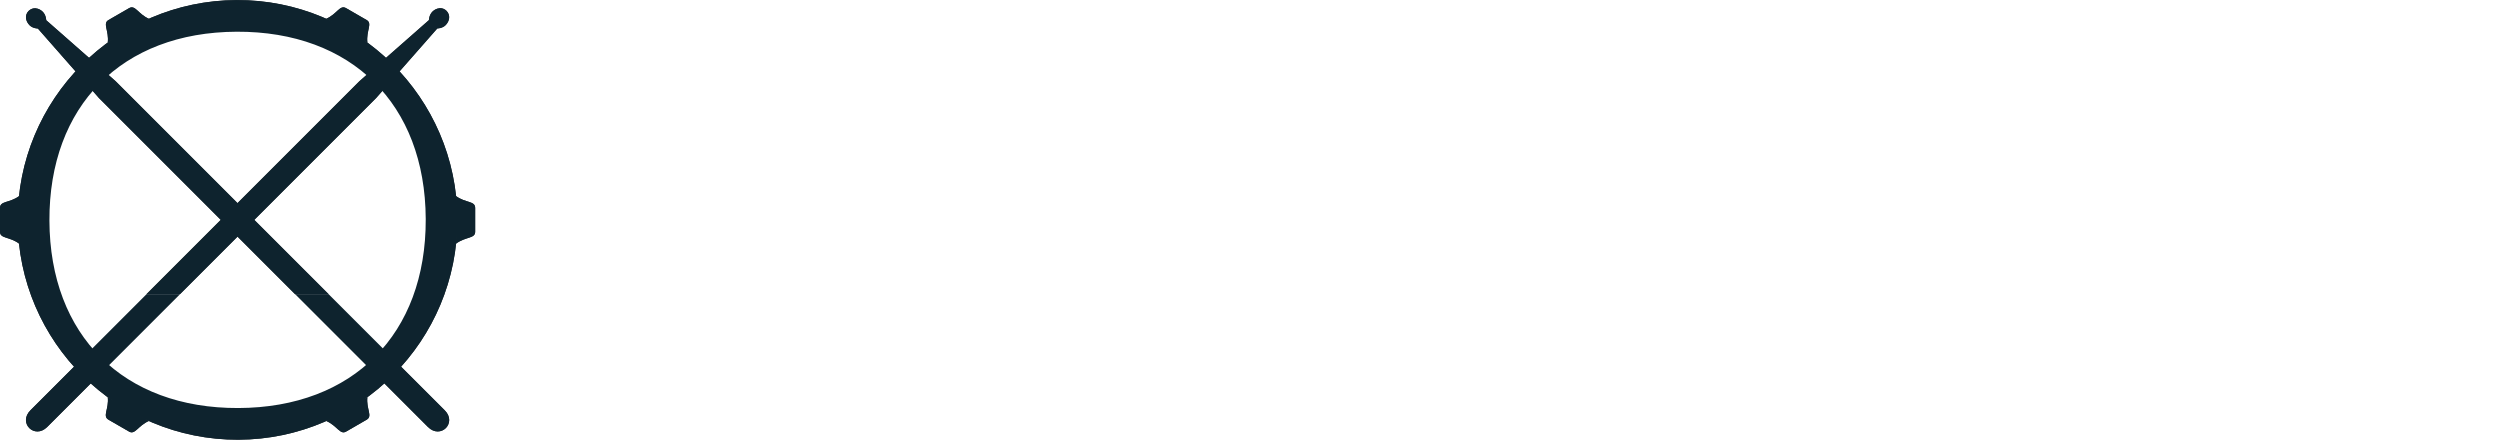
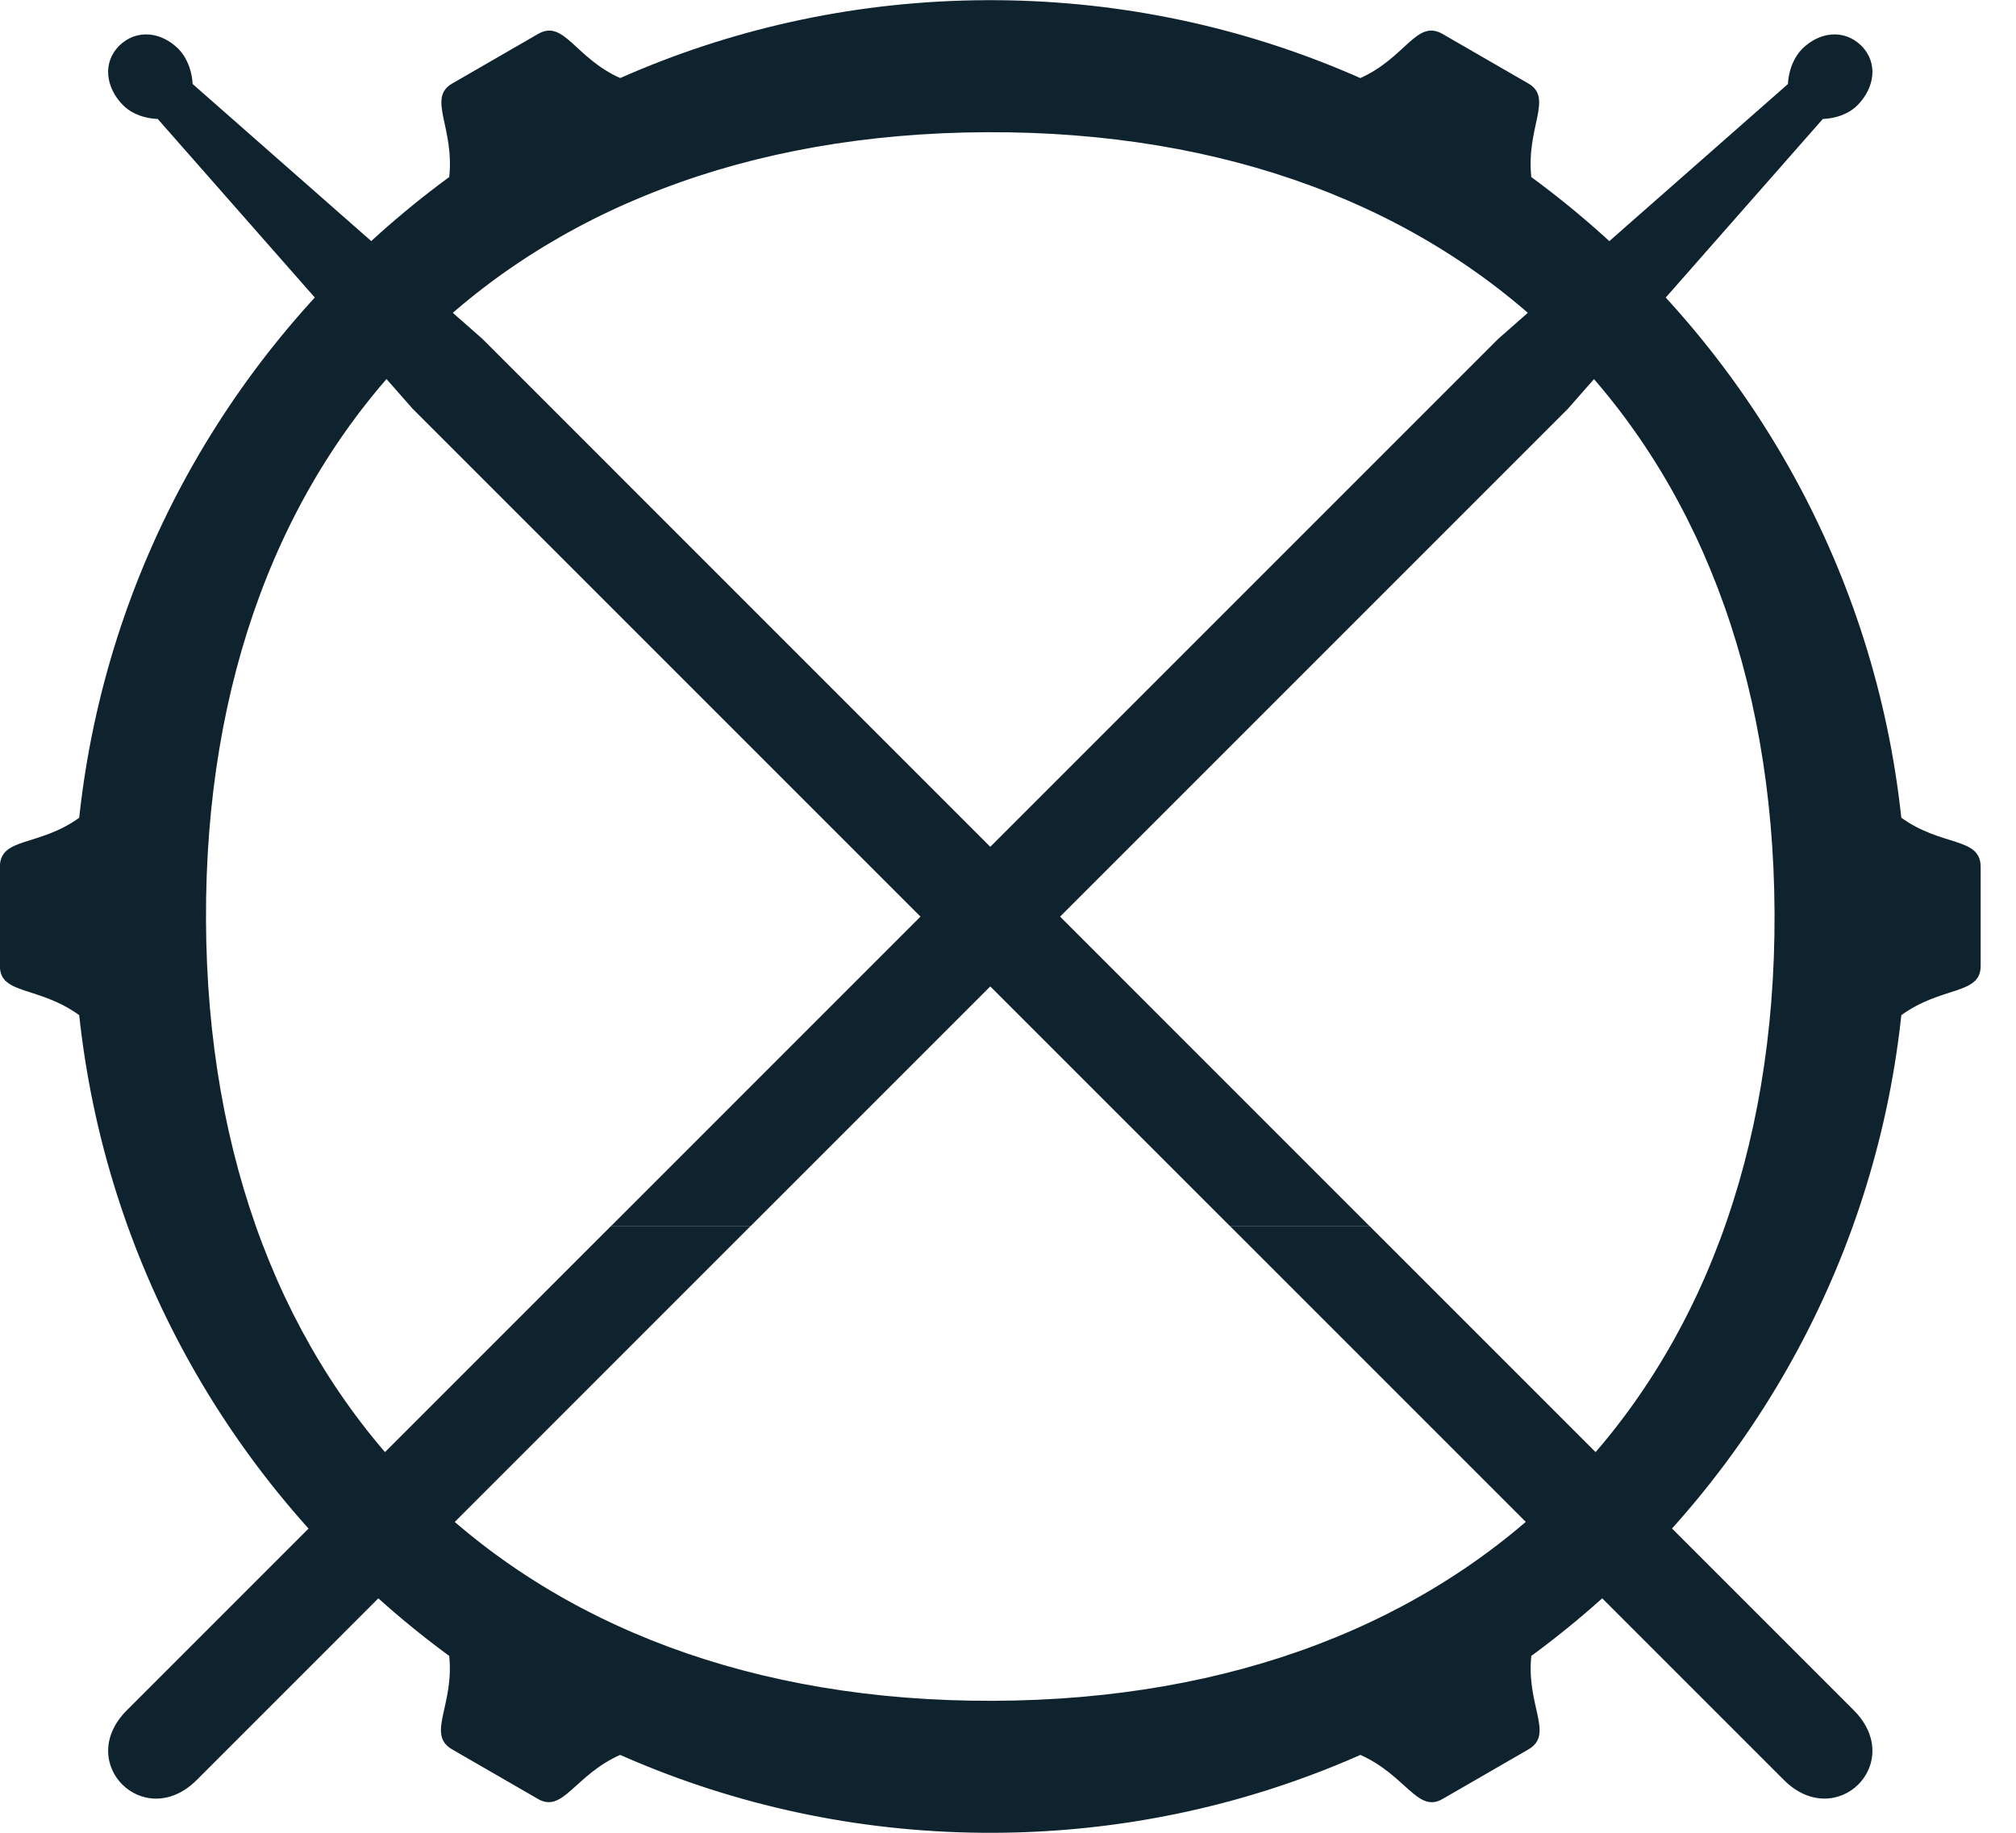
- <svg xmlns="http://www.w3.org/2000/svg" width="28.429mm" height="5mm" viewBox="0 0 28.429 5" version="1.1" id="svg2015">
-   <defs id="defs2009" />
-   <g id="layer1" transform="translate(-217.863,-121.3869)">
-     <g transform="matrix(1.067397,0,0,1.067397,-518.8284,1118.469)" id="g2436">
-       <g transform="matrix(0.0219269,0.0126595,-0.0126595,0.0219269,694.0095,-942.6475)" id="g2384" style="fill:#2e3436">
-         <path id="path2372" d="m 160,305.435 c 2.994,-4.106 1.944,-8.054 5,-8.054 h 10 c 2.948,0 1.993,3.967 5,8.057 z" style="fill:#2e3436;fill-opacity:1;fill-rule:evenodd;stroke:none;stroke-width:1px;stroke-linecap:butt;stroke-linejoin:miter;stroke-opacity:1" />
-         <path style="fill:#2e3436;fill-opacity:1;fill-rule:evenodd;stroke:none;stroke-width:1px;stroke-linecap:butt;stroke-linejoin:miter;stroke-opacity:1" d="m 160,489.283 c 2.994,4.106 1.944,8.054 5,8.054 h 10 c 2.948,0 1.993,-3.967 5,-8.057 z" id="path2374" />
-         <path style="fill:#2e3436;fill-opacity:1;fill-rule:evenodd;stroke:none;stroke-width:1px;stroke-linecap:butt;stroke-linejoin:miter;stroke-opacity:1" d="m 244.608,342.737 c 5.053,0.541 7.947,-2.344 9.475,0.303 l 5,8.66 c 1.474,2.553 -2.439,3.71 -4.477,8.358 z" id="path2376" />
-         <path id="path2378" d="m 85.392,434.661 c -2.058,4.646 -6.003,5.711 -4.475,8.357 l 5,8.66 c 1.474,2.553 4.432,-0.257 9.477,0.302 z" style="fill:#2e3436;fill-opacity:1;fill-rule:evenodd;stroke:none;stroke-width:1px;stroke-linecap:butt;stroke-linejoin:miter;stroke-opacity:1" />
-         <path id="path2380" d="m 254.608,434.664 c 2.058,4.646 6.003,5.711 4.475,8.357 l -5,8.66 c -1.474,2.553 -4.432,-0.257 -9.477,0.302 z" style="fill:#2e3436;fill-opacity:1;fill-rule:evenodd;stroke:none;stroke-width:1px;stroke-linecap:butt;stroke-linejoin:miter;stroke-opacity:1" />
-         <path style="fill:#2e3436;fill-opacity:1;fill-rule:evenodd;stroke:none;stroke-width:1px;stroke-linecap:butt;stroke-linejoin:miter;stroke-opacity:1" d="m 95.392,342.74 c -5.053,0.541 -7.947,-2.344 -9.475,0.303 l -5,8.66 c -1.474,2.553 2.439,3.71 4.477,8.358 z" id="path2382" />
+ <svg xmlns="http://www.w3.org/2000/svg" viewBox="0 0 5.5 5" version="1.1">
+   <g transform="translate(-217.863,-121.3869)">
+     <g transform="matrix(1.067397,0,0,1.067397,-518.8284,1118.469)">
+       <g style="fill:#0e232e" transform="matrix(0.07968161,0,0,0.07968161,687.7878,-935.5144)">
+         <g transform="matrix(0.2751814,0.1588761,-0.1588761,0.2751814,78.0825,-89.52002)" style="fill:#0e232e">
+           <path d="m 160,305.435 c 2.994,-4.106 1.944,-8.054 5,-8.054 h 10 c 2.948,0 1.993,3.967 5,8.057 z" style="fill:#0e232e;fill-opacity:1;fill-rule:evenodd;stroke:none;stroke-width:1px;stroke-linecap:butt;stroke-linejoin:miter;stroke-opacity:1" />
+           <path style="fill:#0e232e;fill-opacity:1;fill-rule:evenodd;stroke:none;stroke-width:1px;stroke-linecap:butt;stroke-linejoin:miter;stroke-opacity:1" d="m 160,489.283 c 2.994,4.106 1.944,8.054 5,8.054 h 10 c 2.948,0 1.993,-3.967 5,-8.057 z" />
+           <path style="fill:#0e232e;fill-opacity:1;fill-rule:evenodd;stroke:none;stroke-width:1px;stroke-linecap:butt;stroke-linejoin:miter;stroke-opacity:1" d="m 244.608,342.737 c 5.053,0.541 7.947,-2.344 9.475,0.303 l 5,8.66 c 1.474,2.553 -2.439,3.71 -4.477,8.358 z" />
+           <path d="m 85.392,434.661 c -2.058,4.646 -6.003,5.711 -4.475,8.357 l 5,8.66 c 1.474,2.553 4.432,-0.257 9.477,0.302 z" style="fill:#0e232e;fill-opacity:1;fill-rule:evenodd;stroke:none;stroke-width:1px;stroke-linecap:butt;stroke-linejoin:miter;stroke-opacity:1" />
+           <path d="m 254.608,434.664 c 2.058,4.646 6.003,5.711 4.475,8.357 l -5,8.66 c -1.474,2.553 -4.432,-0.257 -9.477,0.302 z" style="fill:#0e232e;fill-opacity:1;fill-rule:evenodd;stroke:none;stroke-width:1px;stroke-linecap:butt;stroke-linejoin:miter;stroke-opacity:1" />
+           <path style="fill:#0e232e;fill-opacity:1;fill-rule:evenodd;stroke:none;stroke-width:1px;stroke-linecap:butt;stroke-linejoin:miter;stroke-opacity:1" d="m 95.392,342.74 c -5.053,0.541 -7.947,-2.344 -9.475,0.303 l -5,8.66 c -1.474,2.553 2.439,3.71 4.477,8.358 z" />
+         </g>
+         <path d="m 61.603,17.444 c -16.219,0.071 -29.328,13.291 -29.263,29.509 0.065,16.219 13.279,29.332 29.498,29.274 16.219,-0.058 29.338,-13.267 29.287,-29.486 -6.6e-5,-0.008 -2.42e-4,-0.015 -5.29e-4,-0.023 1.17e-4,-0.008 1.17e-4,-0.016 0,-0.024 C 91.046,30.477 77.822,17.373 61.603,17.444 Z m 0.007,4.235 c 15.36,-0.067 25.206,9.664 25.279,25.024 9.8e-5,0.006 3.99e-4,0.036 5.29e-4,0.044 0.049,15.36 -9.697,25.191 -25.057,25.246 -15.36,0.055 -25.196,-9.686 -25.257,-25.046 -0.061,-15.36 9.675,-25.201 25.035,-25.268 z" style="color:#000000;font-style:normal;font-variant:normal;font-weight:normal;font-stretch:normal;font-size:medium;line-height:normal;font-family:sans-serif;text-indent:0;text-align:start;text-decoration:none;text-decoration-line:none;text-decoration-style:solid;text-decoration-color:#000000;letter-spacing:normal;word-spacing:normal;text-transform:none;writing-mode:lr-tb;direction:ltr;baseline-shift:baseline;text-anchor:start;white-space:normal;clip-rule:nonzero;display:inline;overflow:visible;visibility:visible;opacity:1;isolation:auto;mix-blend-mode:normal;color-interpolation:sRGB;color-interpolation-filters:linearRGB;solid-color:#000000;solid-opacity:1;fill:#0e232e;fill-opacity:1;fill-rule:nonzero;stroke:none;stroke-width:1.411;stroke-linecap:round;stroke-linejoin:round;stroke-miterlimit:4;stroke-dasharray:none;stroke-dashoffset:0;stroke-opacity:1;color-rendering:auto;image-rendering:auto;shape-rendering:auto;text-rendering:auto;enable-background:accumulate" />
+         <path d="m 34.749,18.546 c -0.337,-0.027 -0.675,0.083 -0.954,0.356 -0.558,0.558 -0.422,1.357 0.112,1.903 0.444,0.455 1.119,0.448 1.119,0.448 l 8.176,9.295 26.216,26.216 h 4.477 L 45.442,28.308 36.146,20.132 c 0,0 -0.004,-0.652 -0.448,-1.119 -0.276,-0.276 -0.612,-0.441 -0.949,-0.468 z" style="fill:#0e232e;fill-opacity:1;fill-rule:evenodd;stroke:none;stroke-width:0.282px;stroke-linecap:butt;stroke-linejoin:miter;stroke-opacity:1" />
+         <path d="m 88.716,18.546 c -0.337,0.027 -0.673,0.192 -0.949,0.468 -0.444,0.466 -0.448,1.119 -0.448,1.119 l -9.295,8.176 -28.454,28.455 h 4.477 l 26.216,-26.216 8.176,-9.295 c 0,0 0.675,0.007 1.119,-0.448 0.535,-0.546 0.67,-1.345 0.112,-1.903 -0.279,-0.273 -0.617,-0.383 -0.954,-0.356 z" style="fill:#0e232e;fill-opacity:1;fill-rule:evenodd;stroke:none;stroke-width:0.282px;stroke-linecap:butt;stroke-linejoin:miter;stroke-opacity:1" />
+         <path d="M 73.896,56.763 H 69.419 L 87.187,74.531 c 1.682,1.682 3.936,-0.541 2.239,-2.239 z" style="fill:#0e232e;fill-opacity:1;fill-rule:evenodd;stroke:none;stroke-width:0.282px;stroke-linecap:butt;stroke-linejoin:miter;stroke-opacity:1" />
+         <path d="M 49.569,56.763 34.04,72.293 c -1.698,1.697 0.557,3.921 2.239,2.239 L 54.046,56.763 Z" style="fill:#0e232e;fill-opacity:1;fill-rule:evenodd;stroke:none;stroke-width:0.282px;stroke-linecap:butt;stroke-linejoin:miter;stroke-opacity:1" />
      </g>
-       <path id="path2386" d="m 692.696,-934.124 c -1.292,0.006 -2.337,1.059 -2.332,2.351 0.005,1.292 1.058,2.337 2.35,2.333 1.292,-0.005 2.338,-1.057 2.334,-2.349 a 0.063,0.063 0 0 0 -4e-5,-0.002 0.063,0.063 0 0 0 0,-0.002 c -0.006,-1.292 -1.06,-2.336 -2.352,-2.331 z m 5.5e-4,0.127 c 1.224,-0.005 2.219,0.981 2.225,2.205 a 0.063,0.063 0 0 0 4e-5,0.002 0.063,0.063 0 0 0 0,0.002 c 0.004,1.224 -0.984,2.218 -2.207,2.222 -1.224,0.004 -2.218,-0.983 -2.223,-2.207 -0.005,-1.224 0.982,-2.219 2.206,-2.224 z" style="color:#000000;font-style:normal;font-variant:normal;font-weight:normal;font-stretch:normal;font-size:medium;line-height:normal;font-family:sans-serif;text-indent:0;text-align:start;text-decoration:none;text-decoration-line:none;text-decoration-style:solid;text-decoration-color:#000000;letter-spacing:normal;word-spacing:normal;text-transform:none;writing-mode:lr-tb;direction:ltr;baseline-shift:baseline;text-anchor:start;white-space:normal;clip-rule:nonzero;display:inline;overflow:visible;visibility:visible;opacity:1;isolation:auto;mix-blend-mode:normal;color-interpolation:sRGB;color-interpolation-filters:linearRGB;solid-color:#000000;solid-opacity:1;fill:#2e3436;fill-opacity:1;fill-rule:nonzero;stroke:none;stroke-width:0.112;stroke-linecap:round;stroke-linejoin:round;stroke-miterlimit:4;stroke-dasharray:none;stroke-dashoffset:0;stroke-opacity:1;color-rendering:auto;image-rendering:auto;shape-rendering:auto;text-rendering:auto;enable-background:accumulate" />
-       <path id="path2388" d="m 690.557,-934.037 c -0.027,-0.002 -0.054,0.007 -0.076,0.028 -0.044,0.044 -0.034,0.108 0.009,0.152 0.035,0.036 0.089,0.036 0.089,0.036 l 0.651,0.741 2.089,2.089 h 0.357 l -2.267,-2.267 -0.741,-0.651 c 0,0 -3.2e-4,-0.052 -0.036,-0.089 -0.022,-0.022 -0.049,-0.035 -0.076,-0.037 z" style="fill:#2e3436;fill-opacity:1;fill-rule:evenodd;stroke:none;stroke-width:0.022px;stroke-linecap:butt;stroke-linejoin:miter;stroke-opacity:1" />
-       <path id="path2390" d="m 694.857,-934.037 c -0.027,0.002 -0.054,0.015 -0.076,0.037 -0.035,0.037 -0.036,0.089 -0.036,0.089 l -0.741,0.651 -2.267,2.267 h 0.357 l 2.089,-2.089 0.651,-0.741 c 0,0 0.054,5.6e-4 0.089,-0.036 0.043,-0.043 0.053,-0.107 0.009,-0.152 -0.022,-0.022 -0.049,-0.03 -0.076,-0.028 z" style="fill:#2e3436;fill-opacity:1;fill-rule:evenodd;stroke:none;stroke-width:0.022px;stroke-linecap:butt;stroke-linejoin:miter;stroke-opacity:1" />
-       <path id="path2392" d="m 694.359,-930.307 a 2.218,2.218 0 0 1 -0.178,0.177 l 0.554,0.554 c 0.134,0.134 0.314,-0.043 0.178,-0.178 z" style="fill:#2e3436;fill-opacity:1;fill-rule:evenodd;stroke:none;stroke-width:0.022px;stroke-linecap:butt;stroke-linejoin:miter;stroke-opacity:1" />
-       <path id="path2394" d="m 691.055,-930.308 -0.555,0.554 c -0.135,0.135 0.044,0.312 0.178,0.178 l 0.554,-0.554 a 2.217,2.217 0 0 1 -0.178,-0.178 z" style="fill:#2e3436;fill-opacity:1;fill-rule:evenodd;stroke:none;stroke-width:0.022px;stroke-linecap:butt;stroke-linejoin:miter;stroke-opacity:1" />
-       <g style="fill:#0e232e" transform="matrix(0.07968161,0,0,0.07968161,687.7878,-935.5144)" id="g2420">
-         <g transform="matrix(0.2751814,0.1588761,-0.1588761,0.2751814,78.0825,-89.52002)" id="g2408" style="fill:#0e232e">
-           <path id="path2396" d="m 160,305.435 c 2.994,-4.106 1.944,-8.054 5,-8.054 h 10 c 2.948,0 1.993,3.967 5,8.057 z" style="fill:#0e232e;fill-opacity:1;fill-rule:evenodd;stroke:none;stroke-width:1px;stroke-linecap:butt;stroke-linejoin:miter;stroke-opacity:1" />
-           <path style="fill:#0e232e;fill-opacity:1;fill-rule:evenodd;stroke:none;stroke-width:1px;stroke-linecap:butt;stroke-linejoin:miter;stroke-opacity:1" d="m 160,489.283 c 2.994,4.106 1.944,8.054 5,8.054 h 10 c 2.948,0 1.993,-3.967 5,-8.057 z" id="path2398" />
-           <path style="fill:#0e232e;fill-opacity:1;fill-rule:evenodd;stroke:none;stroke-width:1px;stroke-linecap:butt;stroke-linejoin:miter;stroke-opacity:1" d="m 244.608,342.737 c 5.053,0.541 7.947,-2.344 9.475,0.303 l 5,8.66 c 1.474,2.553 -2.439,3.71 -4.477,8.358 z" id="path2400" />
-           <path id="path2402" d="m 85.392,434.661 c -2.058,4.646 -6.003,5.711 -4.475,8.357 l 5,8.66 c 1.474,2.553 4.432,-0.257 9.477,0.302 z" style="fill:#0e232e;fill-opacity:1;fill-rule:evenodd;stroke:none;stroke-width:1px;stroke-linecap:butt;stroke-linejoin:miter;stroke-opacity:1" />
-           <path id="path2404" d="m 254.608,434.664 c 2.058,4.646 6.003,5.711 4.475,8.357 l -5,8.66 c -1.474,2.553 -4.432,-0.257 -9.477,0.302 z" style="fill:#0e232e;fill-opacity:1;fill-rule:evenodd;stroke:none;stroke-width:1px;stroke-linecap:butt;stroke-linejoin:miter;stroke-opacity:1" />
-           <path style="fill:#0e232e;fill-opacity:1;fill-rule:evenodd;stroke:none;stroke-width:1px;stroke-linecap:butt;stroke-linejoin:miter;stroke-opacity:1" d="m 95.392,342.74 c -5.053,0.541 -7.947,-2.344 -9.475,0.303 l -5,8.66 c -1.474,2.553 2.439,3.71 4.477,8.358 z" id="path2406" />
-         </g>
-         <path id="path2410" d="m 61.603,17.444 c -16.219,0.071 -29.328,13.291 -29.263,29.509 0.065,16.219 13.279,29.332 29.498,29.274 16.219,-0.058 29.338,-13.267 29.287,-29.486 -6.6e-5,-0.008 -2.42e-4,-0.015 -5.29e-4,-0.023 1.17e-4,-0.008 1.17e-4,-0.016 0,-0.024 C 91.046,30.477 77.822,17.373 61.603,17.444 Z m 0.007,4.235 c 15.36,-0.067 25.206,9.664 25.279,25.024 9.8e-5,0.006 3.99e-4,0.036 5.29e-4,0.044 0.049,15.36 -9.697,25.191 -25.057,25.246 -15.36,0.055 -25.196,-9.686 -25.257,-25.046 -0.061,-15.36 9.675,-25.201 25.035,-25.268 z" style="color:#000000;font-style:normal;font-variant:normal;font-weight:normal;font-stretch:normal;font-size:medium;line-height:normal;font-family:sans-serif;text-indent:0;text-align:start;text-decoration:none;text-decoration-line:none;text-decoration-style:solid;text-decoration-color:#000000;letter-spacing:normal;word-spacing:normal;text-transform:none;writing-mode:lr-tb;direction:ltr;baseline-shift:baseline;text-anchor:start;white-space:normal;clip-rule:nonzero;display:inline;overflow:visible;visibility:visible;opacity:1;isolation:auto;mix-blend-mode:normal;color-interpolation:sRGB;color-interpolation-filters:linearRGB;solid-color:#000000;solid-opacity:1;fill:#0e232e;fill-opacity:1;fill-rule:nonzero;stroke:none;stroke-width:1.411;stroke-linecap:round;stroke-linejoin:round;stroke-miterlimit:4;stroke-dasharray:none;stroke-dashoffset:0;stroke-opacity:1;color-rendering:auto;image-rendering:auto;shape-rendering:auto;text-rendering:auto;enable-background:accumulate" />
-         <path id="path2412" d="m 34.749,18.546 c -0.337,-0.027 -0.675,0.083 -0.954,0.356 -0.558,0.558 -0.422,1.357 0.112,1.903 0.444,0.455 1.119,0.448 1.119,0.448 l 8.176,9.295 26.216,26.216 h 4.477 L 45.442,28.308 36.146,20.132 c 0,0 -0.004,-0.652 -0.448,-1.119 -0.276,-0.276 -0.612,-0.441 -0.949,-0.468 z" style="fill:#0e232e;fill-opacity:1;fill-rule:evenodd;stroke:none;stroke-width:0.282px;stroke-linecap:butt;stroke-linejoin:miter;stroke-opacity:1" />
-         <path id="path2414" d="m 88.716,18.546 c -0.337,0.027 -0.673,0.192 -0.949,0.468 -0.444,0.466 -0.448,1.119 -0.448,1.119 l -9.295,8.176 -28.454,28.455 h 4.477 l 26.216,-26.216 8.176,-9.295 c 0,0 0.675,0.007 1.119,-0.448 0.535,-0.546 0.67,-1.345 0.112,-1.903 -0.279,-0.273 -0.617,-0.383 -0.954,-0.356 z" style="fill:#0e232e;fill-opacity:1;fill-rule:evenodd;stroke:none;stroke-width:0.282px;stroke-linecap:butt;stroke-linejoin:miter;stroke-opacity:1" />
-         <path id="path2416" d="M 73.896,56.763 H 69.419 L 87.187,74.531 c 1.682,1.682 3.936,-0.541 2.239,-2.239 z" style="fill:#0e232e;fill-opacity:1;fill-rule:evenodd;stroke:none;stroke-width:0.282px;stroke-linecap:butt;stroke-linejoin:miter;stroke-opacity:1" />
-         <path id="path2418" d="M 49.569,56.763 34.04,72.293 c -1.698,1.697 0.557,3.921 2.239,2.239 L 54.046,56.763 Z" style="fill:#0e232e;fill-opacity:1;fill-rule:evenodd;stroke:none;stroke-width:0.282px;stroke-linecap:butt;stroke-linejoin:miter;stroke-opacity:1" />
-       </g>
-       <flowRoot xml:space="preserve" id="flowRoot2434" style="font-style:normal;font-variant:normal;font-weight:500;font-stretch:normal;font-size:16px;line-height:1.25;font-family:Ubuntu;-inkscape-font-specification:'Ubuntu Medium';letter-spacing:0px;word-spacing:0px;fill:#2e3436;fill-opacity:1;stroke:none" transform="matrix(0.2645833,0,0,0.2645833,625.2031,-988.794)">
-         <flowRegion id="flowRegion2424" style="font-style:normal;font-variant:normal;font-weight:500;font-stretch:normal;font-family:Ubuntu;-inkscape-font-specification:'Ubuntu Medium';fill:#2e3436;fill-opacity:1">
-           <rect id="rect2422" width="114.259" height="21.644" x="274.323" y="205.184" style="font-style:normal;font-variant:normal;font-weight:500;font-stretch:normal;font-family:Ubuntu;-inkscape-font-specification:'Ubuntu Medium';fill:#2e3436;fill-opacity:1" />
-         </flowRegion>
-         <flowPara id="flowPara2432" style="font-size:13.333px;fill:#2e3436;fill-opacity:1">
-           <flowSpan id="flowSpan2426" style="fill:#0e232e">E</flowSpan>
-           <flowSpan style="font-style:normal;font-variant:normal;font-weight:500;font-stretch:normal;font-size:13.333px;font-family:Ubuntu;-inkscape-font-specification:'Ubuntu Medium';fill:#cc0000;fill-opacity:1" id="flowSpan2428">X</flowSpan>
-           <flowSpan id="flowSpan2430" style="fill:#0e232e">ADRUMS</flowSpan>
-         </flowPara>
-       </flowRoot>
    </g>
  </g>
</svg>
